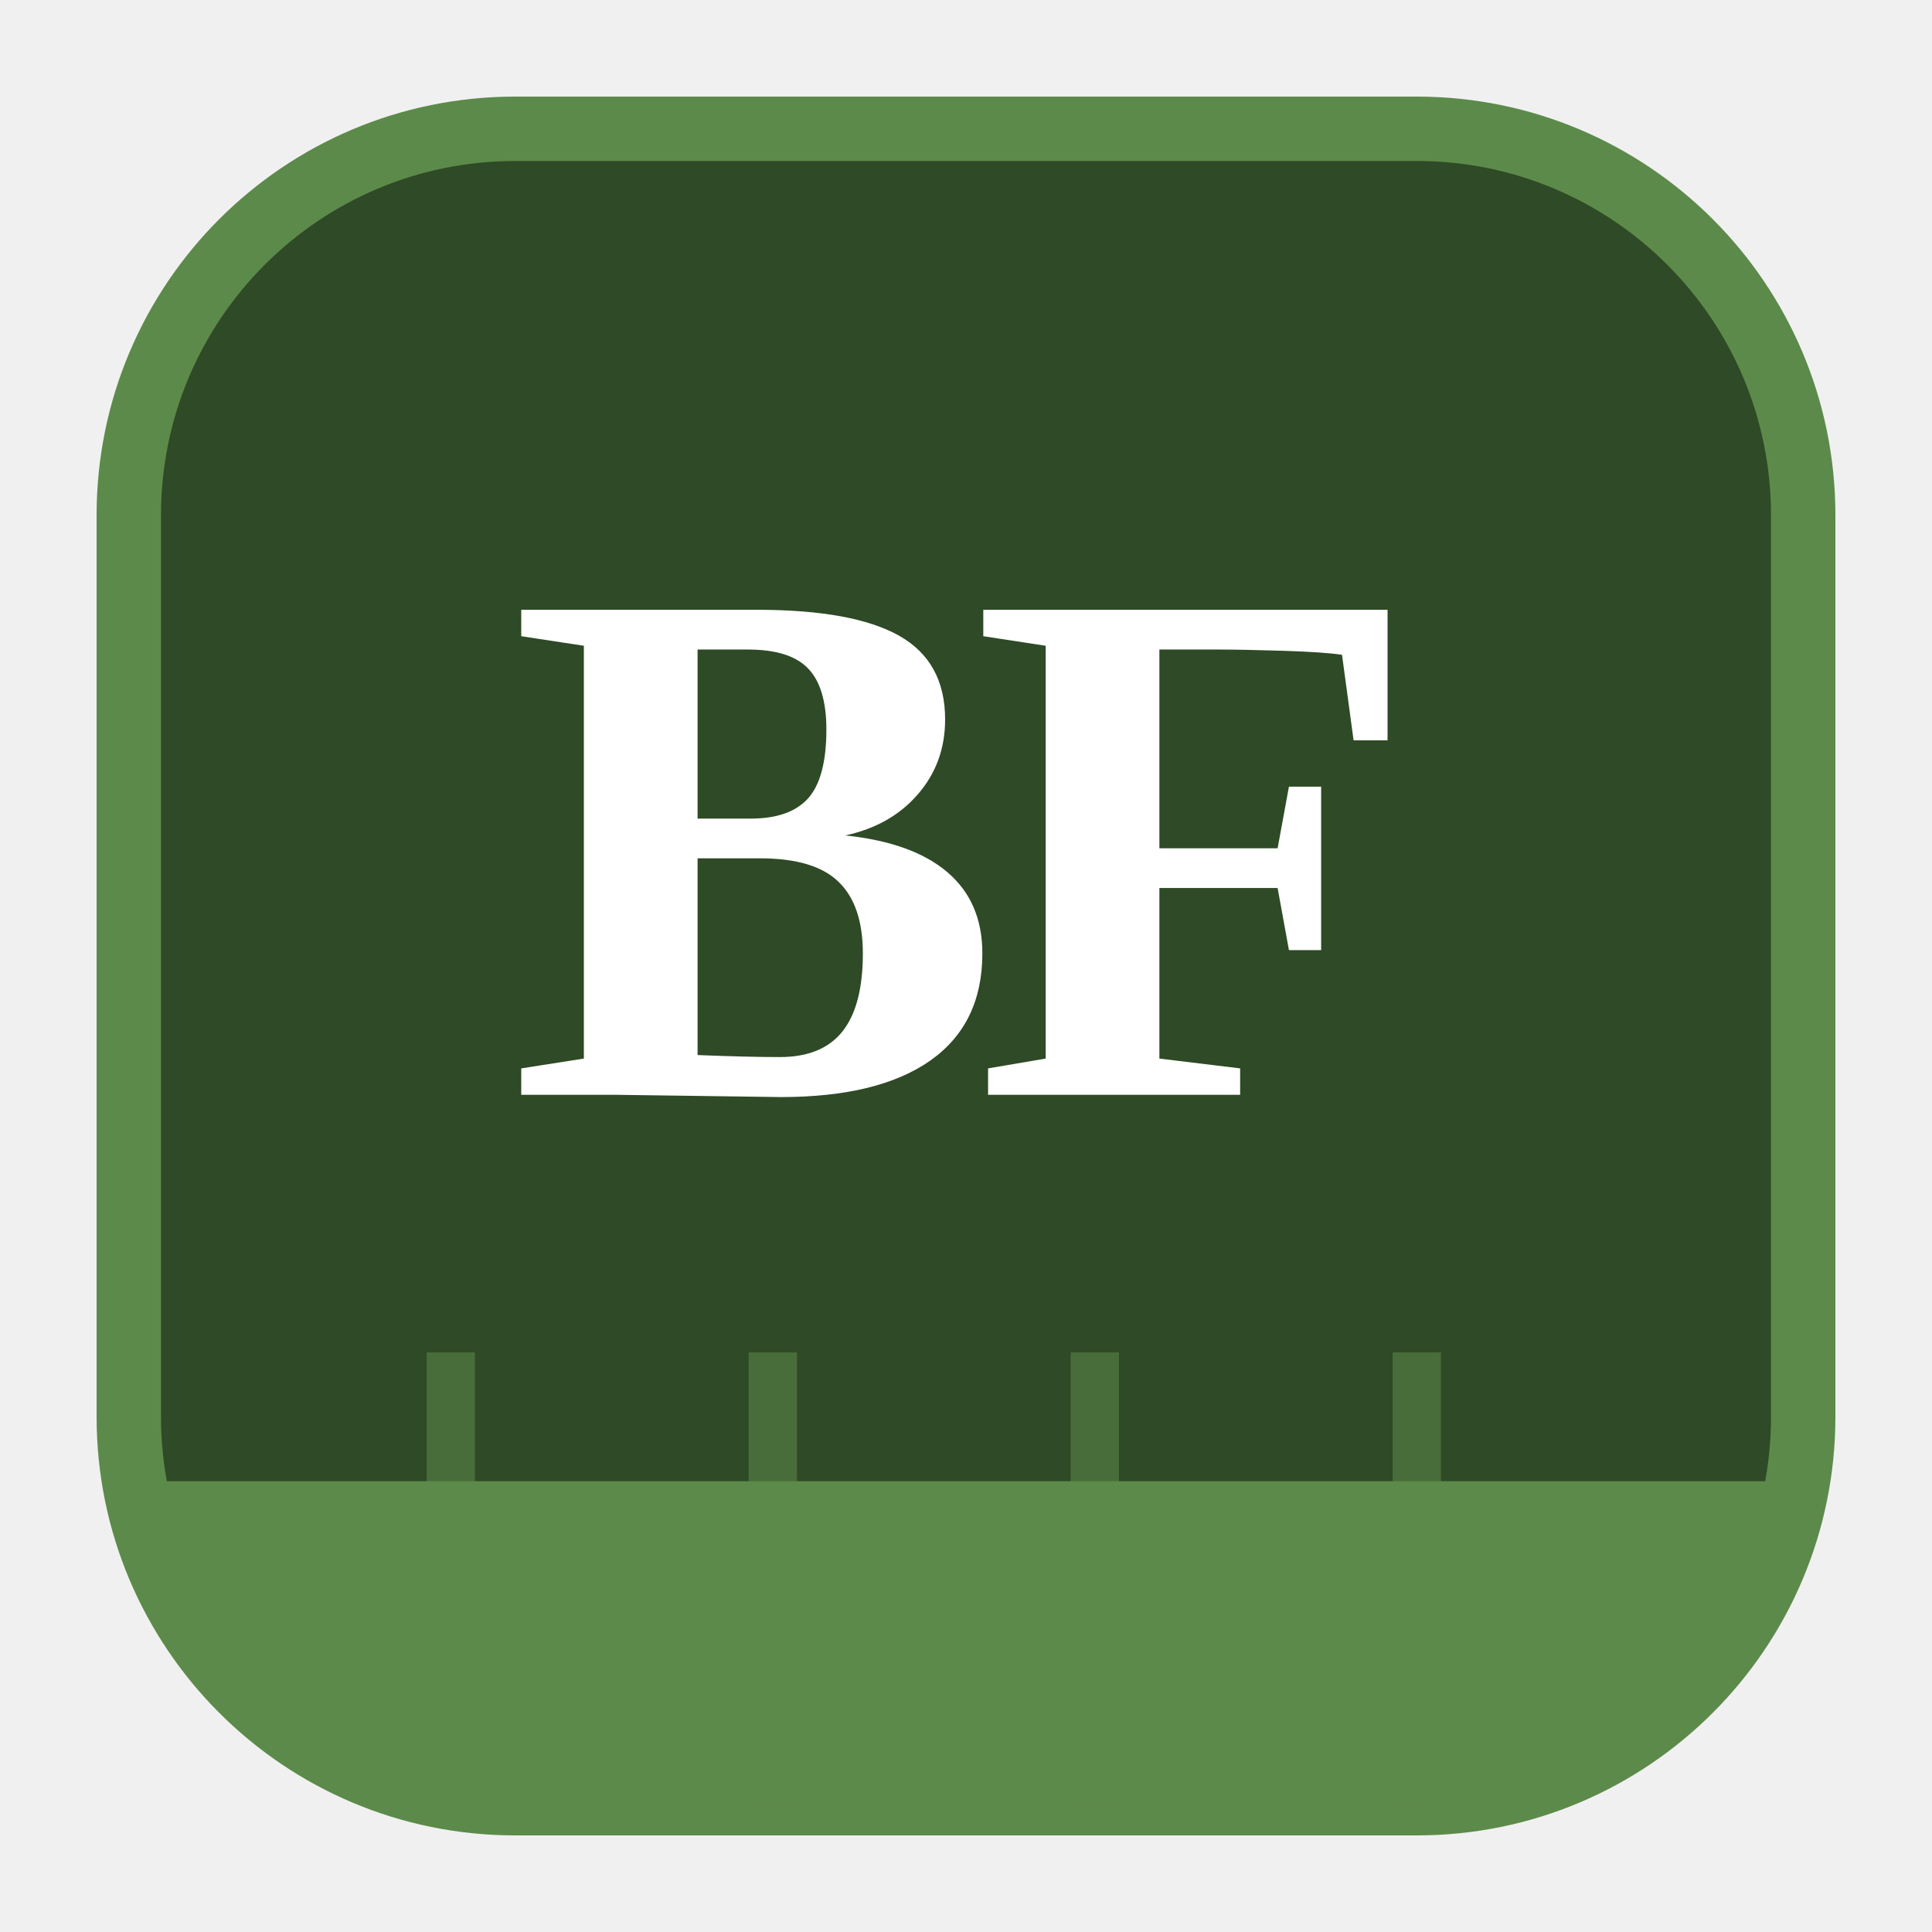
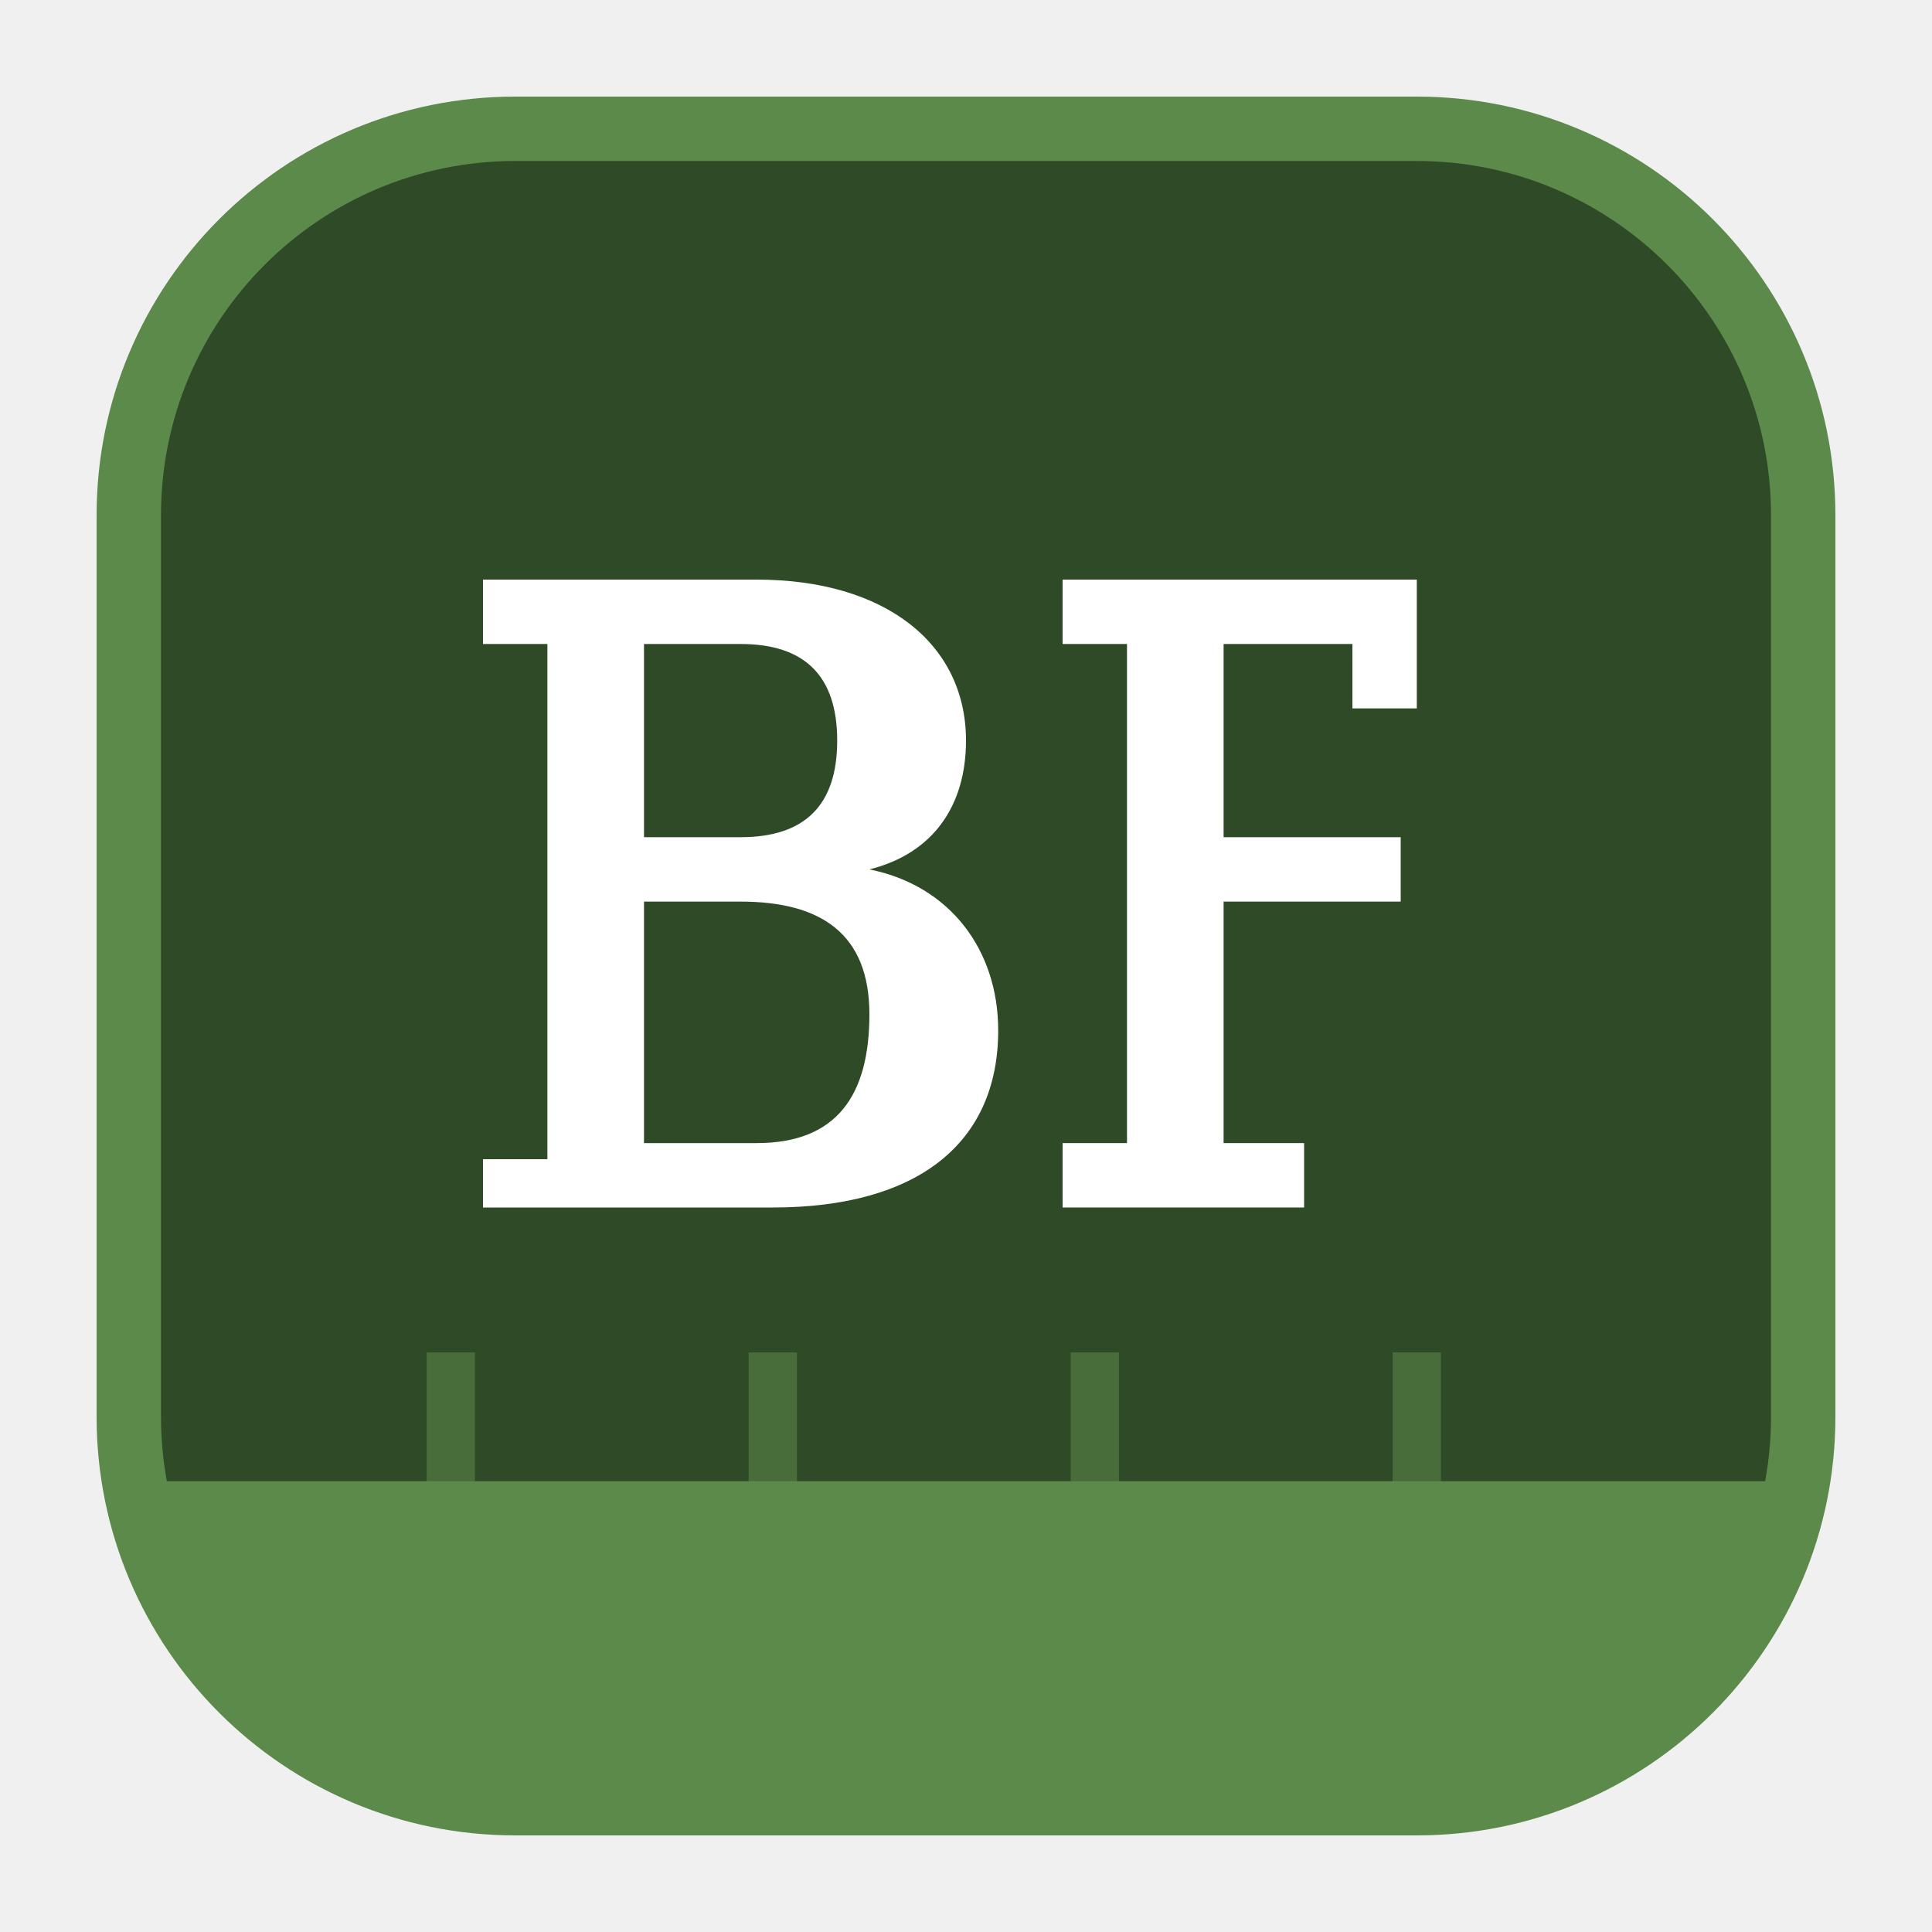
<svg xmlns="http://www.w3.org/2000/svg" viewBox="0 0 120 120" width="120" height="120" role="img" aria-label="Bridges Fencing monogram">
  <defs>
    <clipPath id="badge">
      <rect x="8" y="8" width="104" height="104" rx="24" />
    </clipPath>
  </defs>
  <rect x="8" y="8" width="104" height="104" rx="24" fill="#2F4A26" />
  <rect x="8" y="8" width="104" height="104" rx="24" fill="none" stroke="#5C8A4A" stroke-width="4" />
  <g clip-path="url(#badge)">
    <rect x="8" y="92" width="104" height="20" fill="#5C8A4A" />
    <g stroke="#5C8A4A" stroke-width="3" opacity="0.55">
      <line x1="28" y1="84" x2="28" y2="112" />
      <line x1="48" y1="84" x2="48" y2="112" />
      <line x1="68" y1="84" x2="68" y2="112" />
      <line x1="88" y1="84" x2="88" y2="112" />
    </g>
  </g>
-   <text x="60" y="68" text-anchor="middle" font-family="Georgia, 'Times New Roman', serif" font-size="46" font-weight="700" fill="#FFFFFF" letter-spacing="-2">BF</text>
+   <g fill="#FFFFFF">
+     <path d="M30 36              h17 c8 0 13 4 13 10 0 4-2 7-6 8 5 1 8 5 8 10 0 7-5 11-14 11 H30 V72 h4 V40 h-4 Z              M40 40 v12 h6 c4 0 6-2 6-6 0-4-2-6-6-6 Z              M40 56 v15 h7 c5 0 7-3 7-8 0-5-3-7-8-7 Z" fill-rule="evenodd" />
+     <path d="M66 36 h22 v8 h-4 v-4 H76 v12 h11 v4 H76 v15 h5 v4 H66 v-4 h4 V40 h-4 Z" fill-rule="evenodd" />
+   </g>
</svg>
